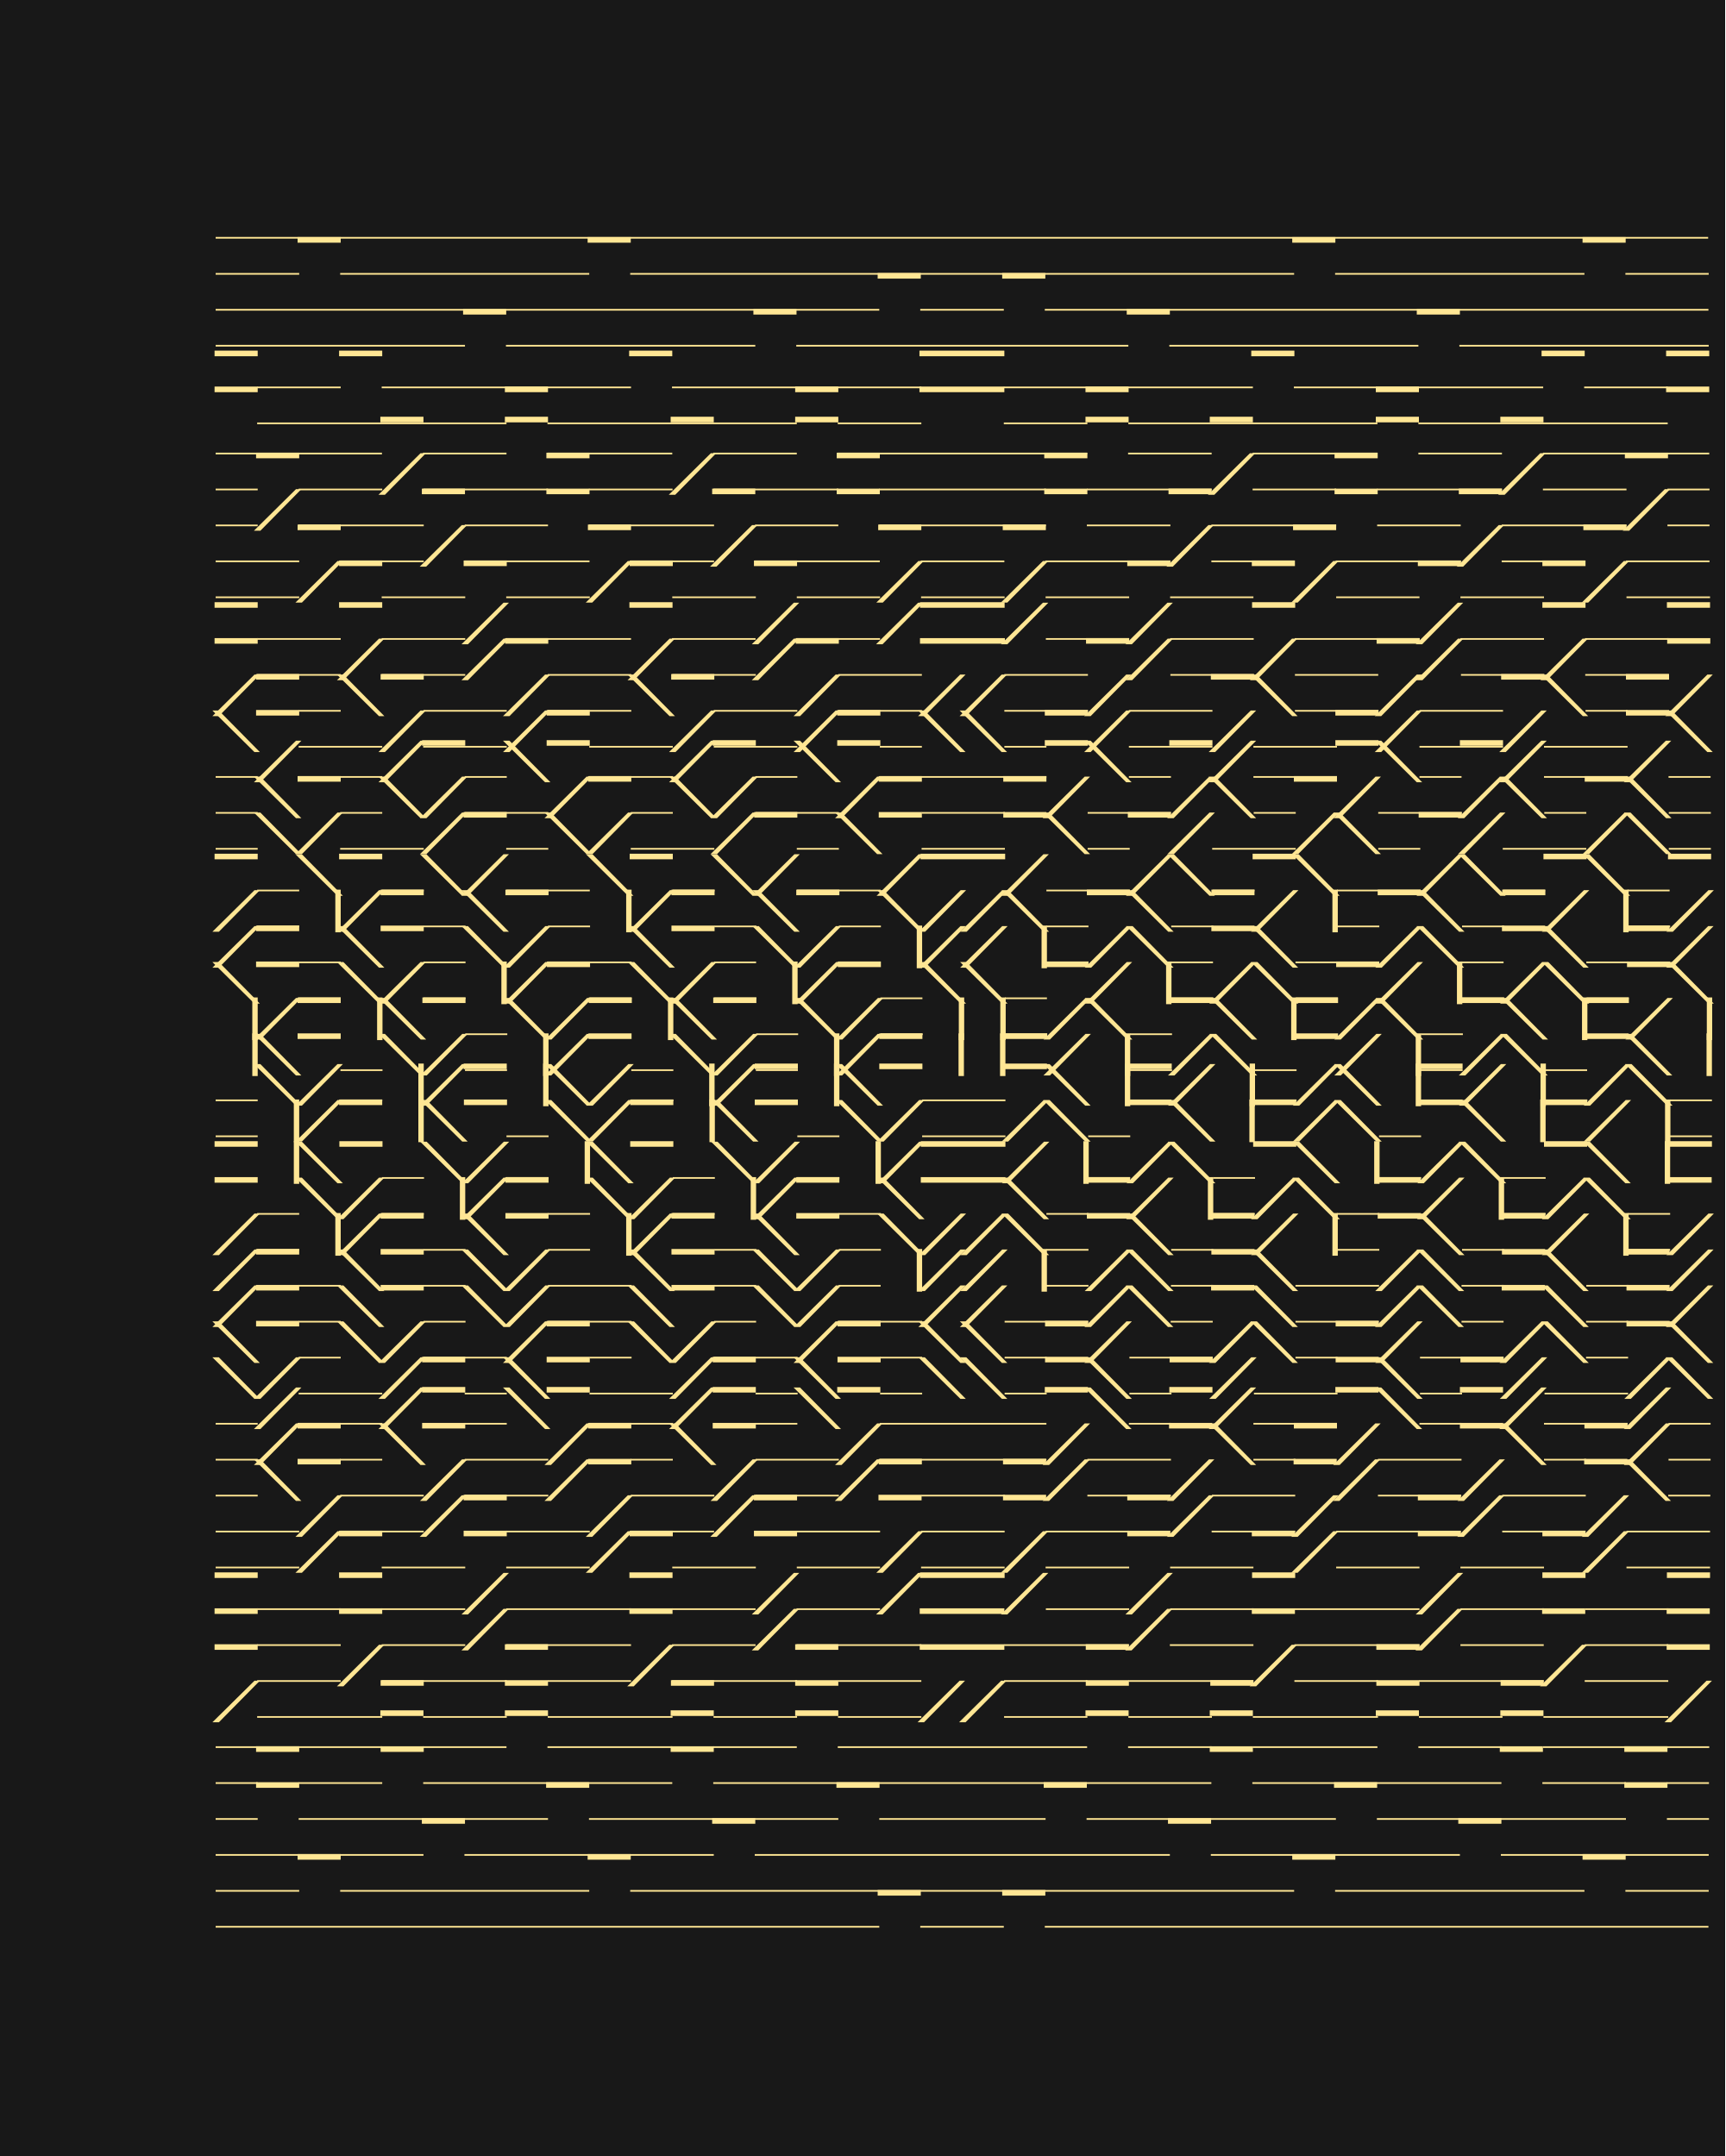
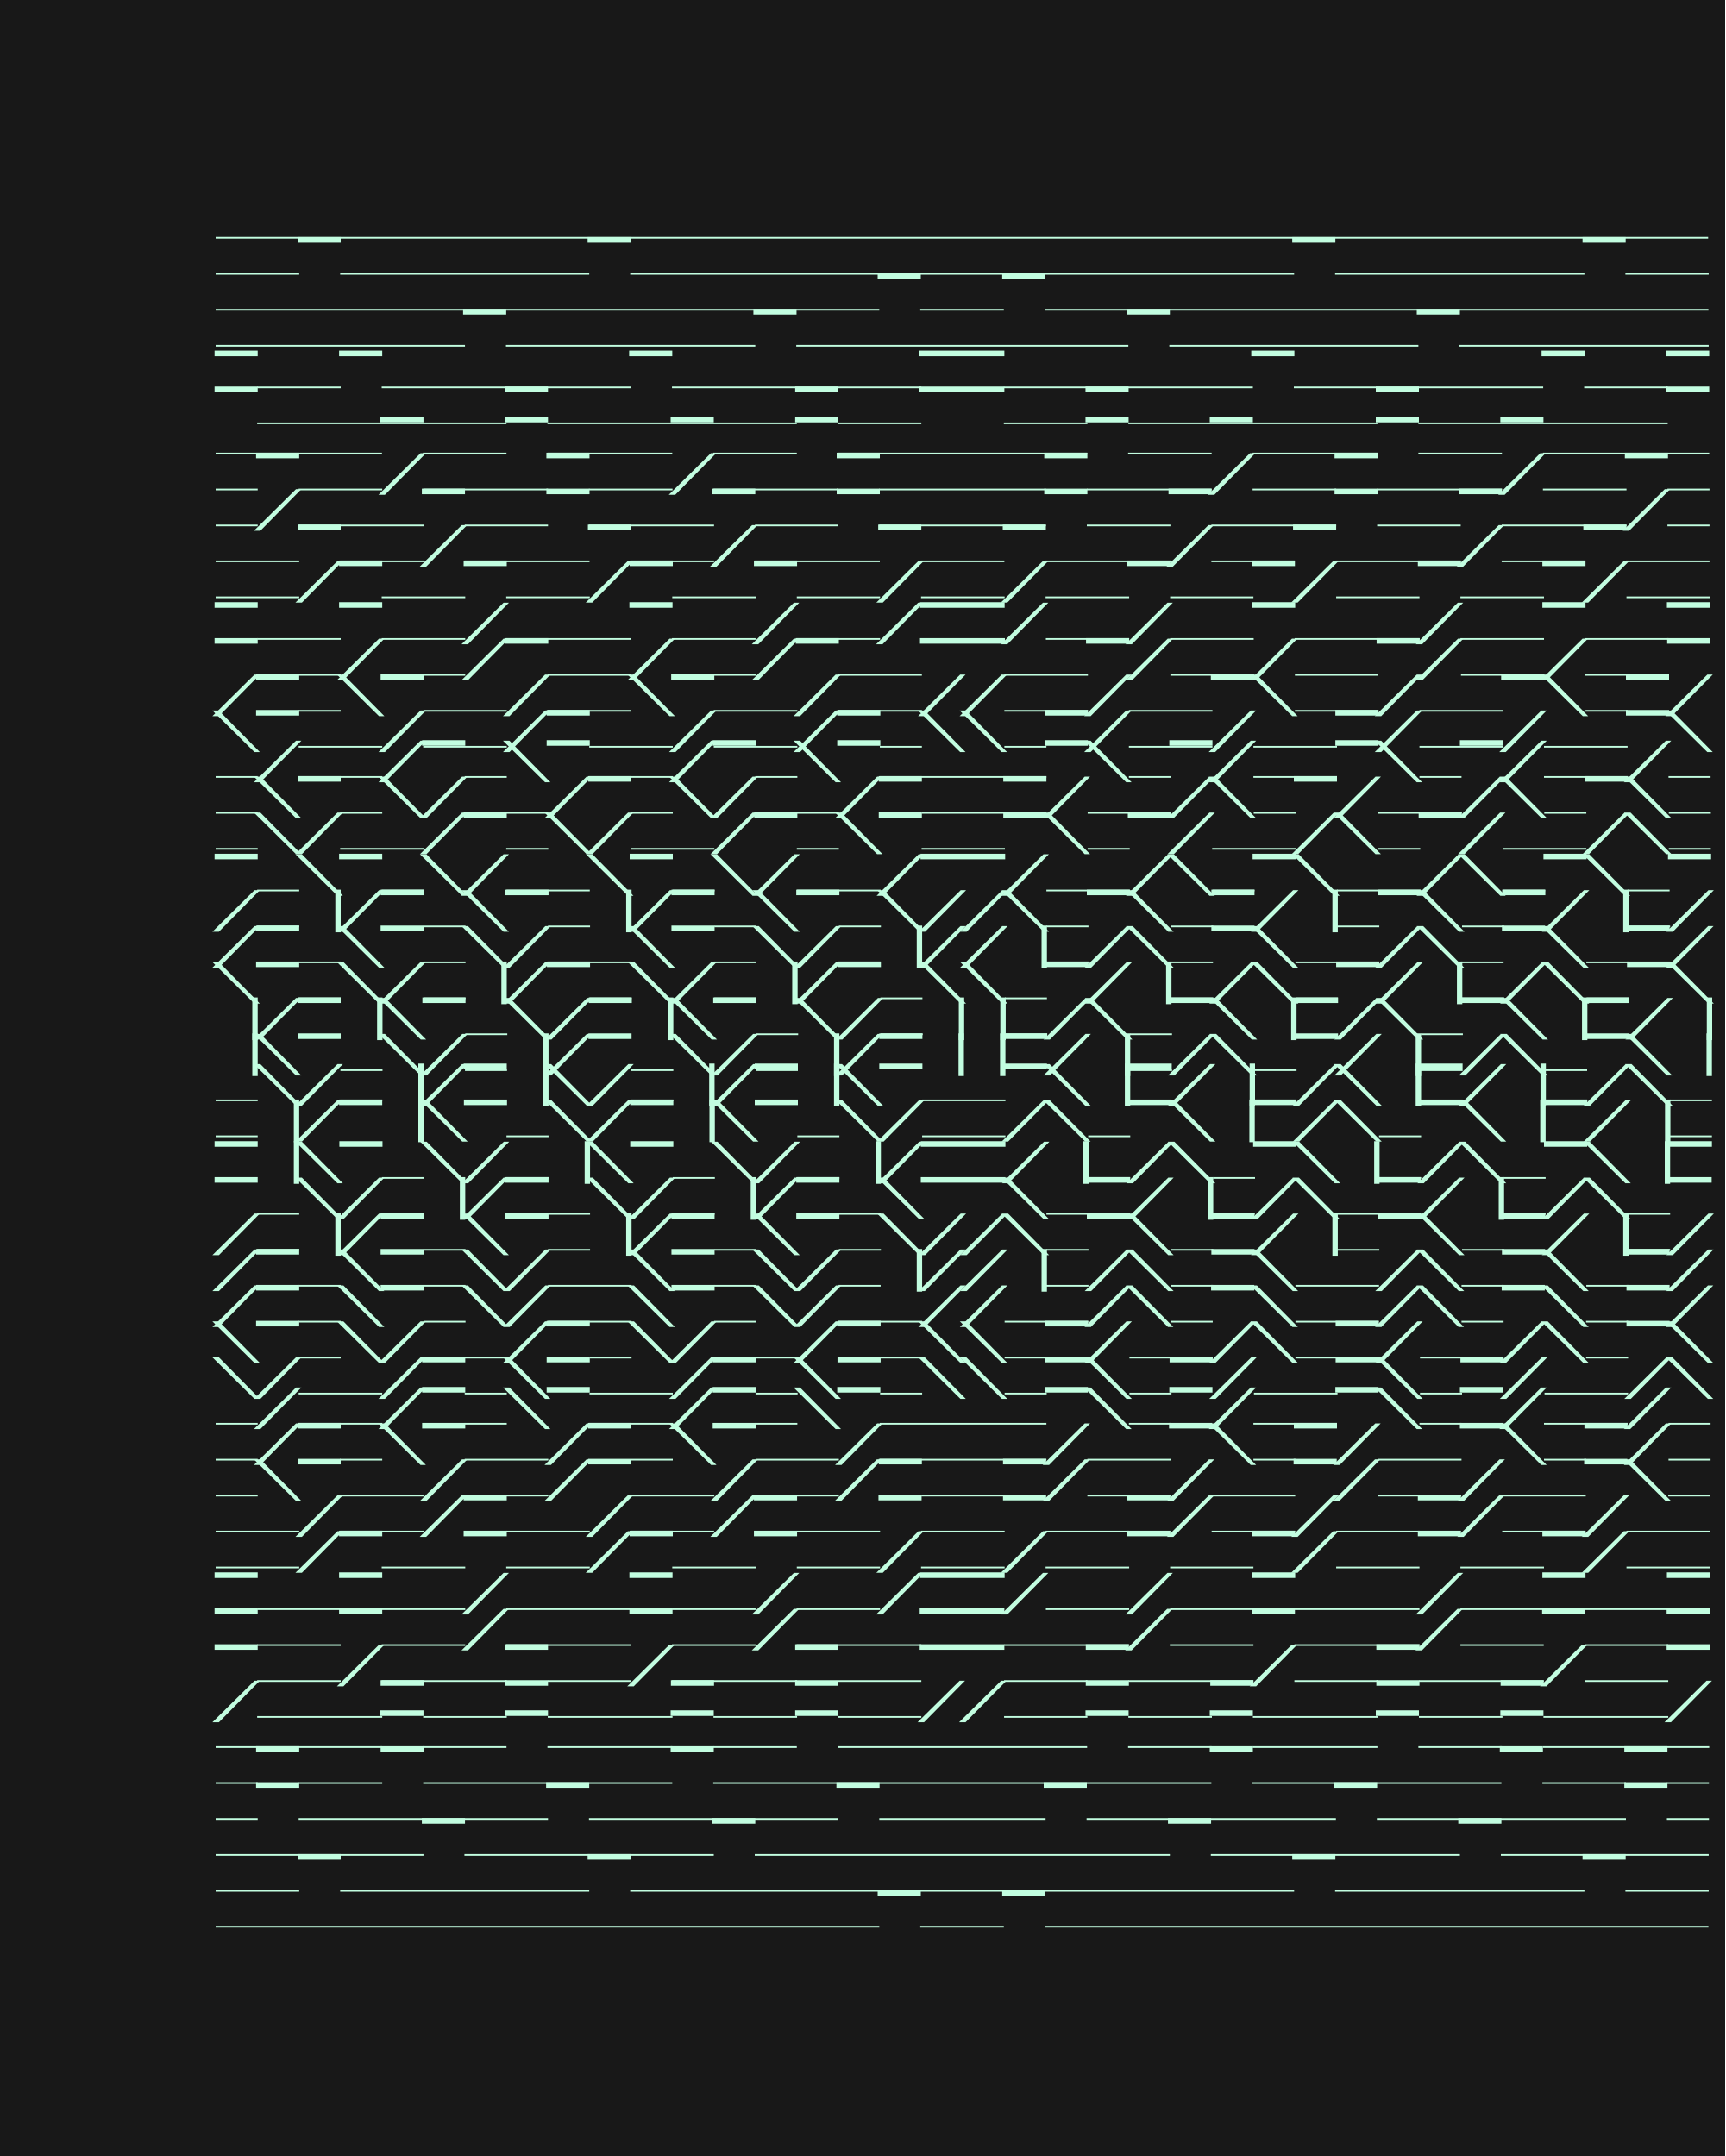
<svg xmlns="http://www.w3.org/2000/svg" version="1.1" width="960" height="1200" viewBox="-6 -6 48 60">
-   <style>.BG{fill:#181818;}text{fill:#FFE694;font-family:'Courier New';font-size:1px;text-shadow:0.8px 0.8px 1px #000000;transform:scaleX(1.92);letter-spacing:0;dominant-baseline:hanging;shape-rendering:crispEdges;white-space:pre;cursor:default;-webkit-user-select:none;-moz-user-select:none;-ms-user-select:none;user-select:none;}</style>
+   <style>.BG{fill:#181818;}text{fill:#C2FDE0;font-family:'Courier New';font-size:1px;text-shadow:0.8px 0.8px 1px #000000;transform:scaleX(1.92);letter-spacing:0;dominant-baseline:hanging;shape-rendering:crispEdges;white-space:pre;cursor:default;-webkit-user-select:none;-moz-user-select:none;-ms-user-select:none;user-select:none;}</style>
  <g>
    <rect class="BG" x="-6" y="-6" width="48" height="60" />
    <g>
      <text y="0" textLength="18">____________________________________</text>
      <text y="1" textLength="18">__▔______▔________________▔______▔__</text>
      <text y="2" textLength="18">________________▔__▔________________</text>
      <text y="3" textLength="18">______▔______▔________▔______▔______</text>
      <text y="4" textLength="18">▔__▔______▔______▔▔______▔______▔__▔</text>
      <text y="5" textLength="18">▔______▔______▔__▔▔__▔______▔______▔</text>
      <text y="6" textLength="18">____▔__▔___▔__▔______▔__▔___▔__▔____</text>
      <text y="7" textLength="18">_▔__╱___▔__╱___▔____▔___╱__▔___╱__▔_</text>
      <text y="8" textLength="18">_╱___▔__▔___▔__▔____▔__▔___▔__▔___╱_</text>
      <text y="9" textLength="18">__▔__╱___▔__╱___▔__▔___╱__▔___╱__▔__</text>
      <text y="10" textLength="18">__╱▔__▔__╱▔__▔__╱__╱__▔__▔╱__▔__▔╱__</text>
      <text y="11" textLength="18">▔__▔__╱___▔__╱__╱▔▔╱__╱__▔___╱__▔__▔</text>
      <text y="12" textLength="18">▔__╱__╱▔__╱__╱▔__▔▔__▔╱__╱__▔╱__╱__▔</text>
      <text y="13" textLength="18">╱▔_╲▔__╱__╲▔__╱__╱╱__╱__▔╲__╱__▔╲_▔╱</text>
      <text y="14" textLength="18">╲▔__╱__╱▔__╱__╱▔_╲╲_▔╱__╱__▔╱__╱__▔╲</text>
      <text y="15" textLength="18">_╱__╱▔_╲▔__╱▔_╲▔____▔╲_▔╱__▔╲_▔╱__╱_</text>
      <text y="16" textLength="18">_╲▔_╲╱__╱▔_╲╱__╱▔__▔╱__╱╲_▔╱__╱╲_▔╲_</text>
      <text y="17" textLength="18">_╲╱__╱▔_╲╱__╱▔_╲▔__▔╲_▔╱__╱╲_▔╱__╱╲_</text>
      <text y="18" textLength="18">▔_╲▔_╲╱__╲▔_╲╱__╱▔▔╱__╱╲_▔╲__╱╲_▔╲_▔</text>
      <text y="19" textLength="18">╱_▕╱▔_╲▔_▕╱▔_╲▔_╲╱╱╲_▔╲_▔╱▕_▔╲_▔╱▕_╱</text>
      <text y="20" textLength="18">╱▔_╲▔_╲╱__╲▔_╲╱_▕╱╱▕_╱╲_▔╲__╱╲_▔╲_▔╱</text>
      <text y="21" textLength="18">╲▔_╲╱_▕╱▔_╲╱_▕╱▔_╲╲_▔╱▕_╱╲_▔╱▕_╱╲_▔╲</text>
      <text y="22" textLength="18">▕╱▔▕╲▔_╲╱▔▕╲▔_╲╱_▕▕_╱╲_▔╲▕▔╱╲_▔╲▕▔╱▕</text>
      <text y="23" textLength="18">▕╲▔_╲╱_▕╱▔_╲╱_▕╱▔▕▕▔╱▕_╱╲_▔╱▕_╱╲_▔╲▕</text>
      <text y="24" textLength="18">_╲╱_▕╱▔▕╲╱_▕╱▔▕╲▔__▔╲▕▔╱▕_╱╲▕▔╱▕_╱╲_</text>
      <text y="25" textLength="18">_▕╱▔▕╲▔_╲╱▔▕╲▔_╲╱__╱╲_▔╲▕▔╱╲_▔╲▕▔╱▕_</text>
      <text y="26" textLength="18">▔▕╲▔_╲╱_▕╲▔_╲╱_▕╱▔▔╱▕_╱╲_▔╲▕_╱╲_▔╲▕▔</text>
      <text y="27" textLength="18">▔_╲╱_▕╱▔_╲╱_▕╱▔_╲▔▔╲_▔╱▕_╱╲_▔╱▕_╱╲_▔</text>
      <text y="28" textLength="18">╱_▕╱▔_╲▔_▕╱▔_╲▔_╲╱╱╲_▔╲_▔╱▕_▔╲_▔╱▕_╱</text>
      <text y="29" textLength="18">╱▔_╲▔_╲╱__╲▔_╲╱_▕╱╱▕_╱╲_▔╲__╱╲_▔╲_▔╱</text>
      <text y="30" textLength="18">╱▔_╲▔_╲╱__╲▔_╲╱__╱╱__╱╲_▔╲__╱╲_▔╲_▔╱</text>
      <text y="31" textLength="18">╲▔_╲╱__╱▔_╲╱__╱▔_╲╲_▔╱__╱╲_▔╱__╱╲_▔╲</text>
      <text y="32" textLength="18">╲╱__╱▔_╲▔__╱▔_╲▔_╲╲_▔╲_▔╱__▔╲_▔╱__╱╲</text>
      <text y="33" textLength="18">_╱__╱▔_╲▔__╱▔_╲▔____▔╲_▔╱__▔╲_▔╱__╱_</text>
      <text y="34" textLength="18">_╱▔_╲▔__╱▔_╲▔__╱____╱__▔╲_▔╱__▔╲_▔╱_</text>
      <text y="35" textLength="18">_╲▔__╱__╱▔__╱__╱▔__▔╱__╱__▔╱__╱__▔╲_</text>
      <text y="36" textLength="18">__╱__╱▔__╱__╱▔__▔__▔__▔╱__╱__▔╱__╱__</text>
      <text y="37" textLength="18">__╱▔__▔__╱▔__▔__╱__╱__▔__▔╱__▔__▔╱__</text>
      <text y="38" textLength="18">▔__▔__╱___▔__╱__╱▔▔╱__╱__▔___╱__▔__▔</text>
      <text y="39" textLength="18">▔__▔__╱___▔__╱___▔▔___╱__▔___╱__▔__▔</text>
      <text y="40" textLength="18">▔__╱___▔__╱___▔__▔▔__▔___╱__▔___╱__▔</text>
      <text y="41" textLength="18">╱___▔__▔___▔__▔__╱╱__▔__▔___▔__▔___╱</text>
      <text y="42" textLength="18">____▔__▔___▔__▔______▔__▔___▔__▔____</text>
      <text y="43" textLength="18">_▔__▔______▔____________▔______▔__▔_</text>
      <text y="44" textLength="18">_▔______▔______▔____▔______▔______▔_</text>
      <text y="45" textLength="18">_____▔______▔__________▔______▔_____</text>
      <text y="46" textLength="18">__▔______▔________________▔______▔__</text>
      <text y="47" textLength="18">________________▔__▔________________</text>
    </g>
  </g>
</svg>
